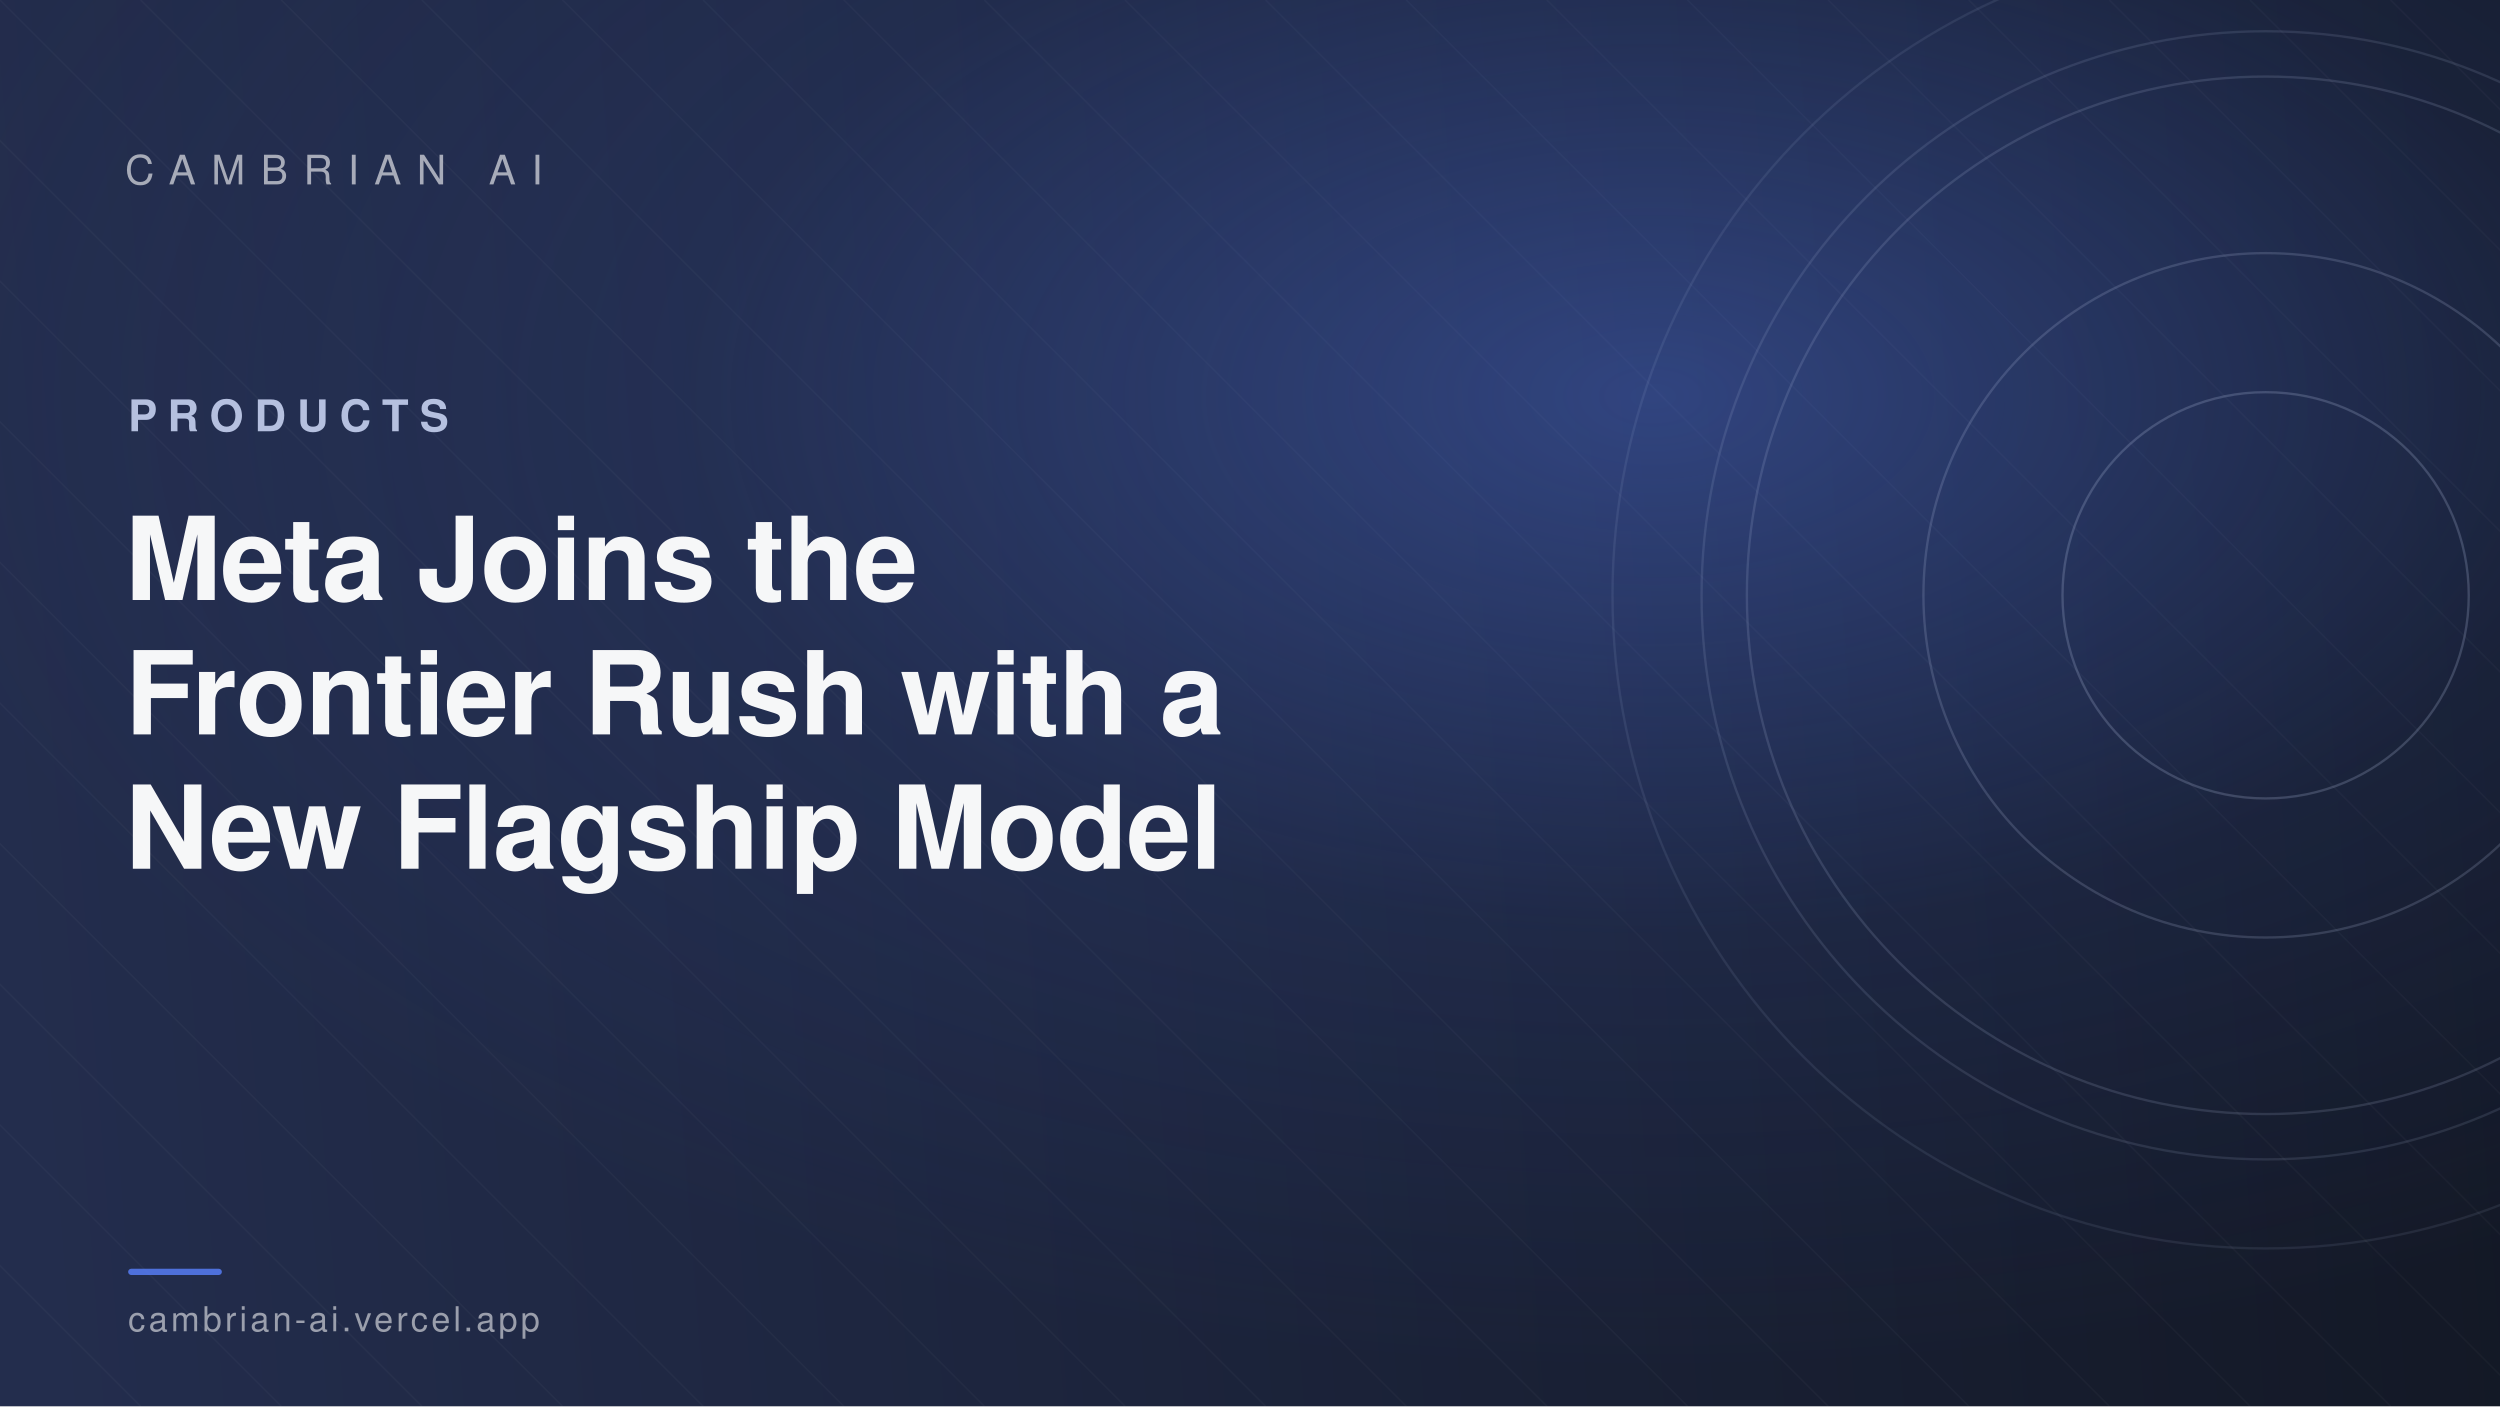
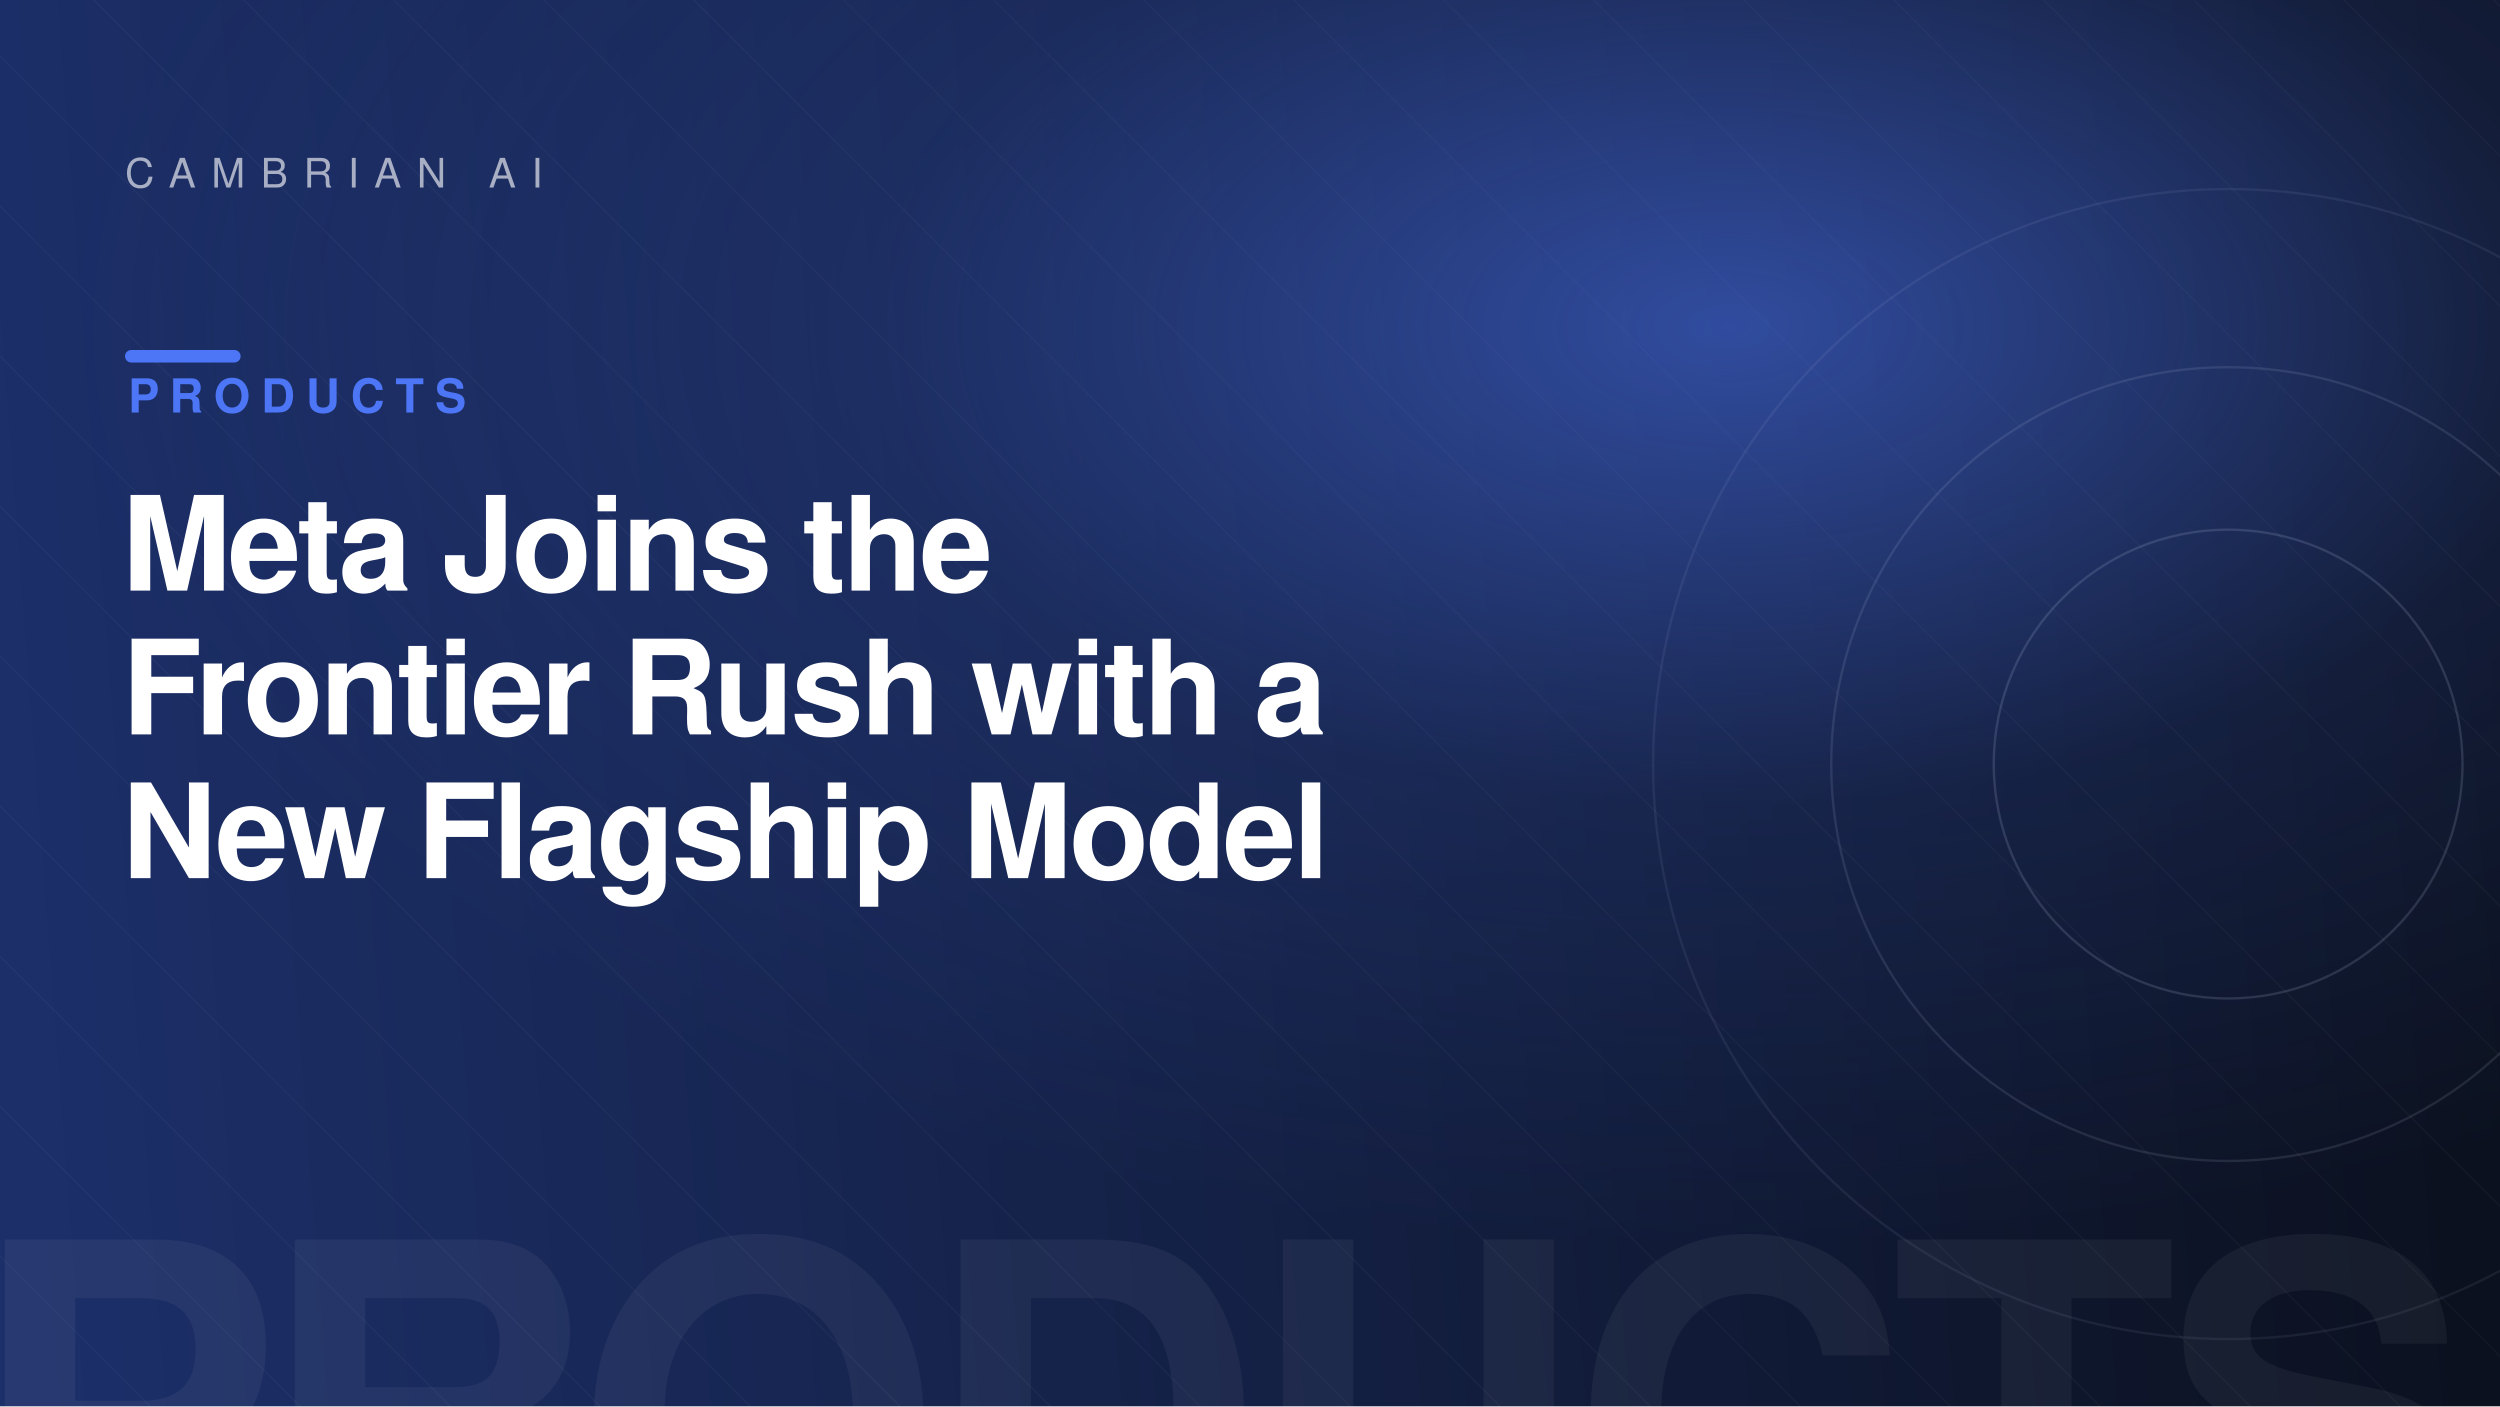
<svg xmlns="http://www.w3.org/2000/svg" width="1600" height="900" viewBox="0 0 1600 900" role="img" aria-label="Meta Joins the Frontier Rush with a New Flagship Model">
  <defs>
    <linearGradient id="bg" gradientTransform="rotate(178 0.5 0.5)">
-       <stop offset="0" stop-color="hsl(225, 32%, 11%)" />
-       <stop offset="1" stop-color="hsl(225, 38%, 22%)" />
+       <stop offset="0" stop-color="hsl(225, 44%, 8%)" />
+       <stop offset="1" stop-color="hsl(225, 58%, 26%)" />
    </linearGradient>
-     <radialGradient id="glow" cx="66%" cy="28%" r="70%">
-       <stop offset="0" stop-color="hsl(225, 78%, 62%)" stop-opacity="0.42" />
-       <stop offset="55%" stop-color="hsl(225, 78%, 62%)" stop-opacity="0.10" />
-       <stop offset="100%" stop-color="hsl(225, 78%, 62%)" stop-opacity="0" />
+     <radialGradient id="glow" cx="69%" cy="23%" r="66%">
+       <stop offset="0" stop-color="hsl(225, 90%, 63%)" stop-opacity="0.55" />
+       <stop offset="52%" stop-color="hsl(225, 90%, 63%)" stop-opacity="0.12" />
+       <stop offset="100%" stop-color="hsl(225, 90%, 63%)" stop-opacity="0" />
    </radialGradient>
  </defs>
  <rect width="1600" height="900" fill="url(#bg)" />
  <g>
-     <line x1="-900" y1="0" x2="0" y2="900" stroke="#ffffff" stroke-width="1" opacity="0.03" />
-     <line x1="-810" y1="0" x2="90" y2="900" stroke="#ffffff" stroke-width="1" opacity="0.03" />
-     <line x1="-720" y1="0" x2="180" y2="900" stroke="#ffffff" stroke-width="1" opacity="0.03" />
-     <line x1="-630" y1="0" x2="270" y2="900" stroke="#ffffff" stroke-width="1" opacity="0.03" />
-     <line x1="-540" y1="0" x2="360" y2="900" stroke="#ffffff" stroke-width="1" opacity="0.03" />
-     <line x1="-450" y1="0" x2="450" y2="900" stroke="#ffffff" stroke-width="1" opacity="0.03" />
-     <line x1="-360" y1="0" x2="540" y2="900" stroke="#ffffff" stroke-width="1" opacity="0.03" />
-     <line x1="-270" y1="0" x2="630" y2="900" stroke="#ffffff" stroke-width="1" opacity="0.03" />
-     <line x1="-180" y1="0" x2="720" y2="900" stroke="#ffffff" stroke-width="1" opacity="0.03" />
-     <line x1="-90" y1="0" x2="810" y2="900" stroke="#ffffff" stroke-width="1" opacity="0.03" />
-     <line x1="0" y1="0" x2="900" y2="900" stroke="#ffffff" stroke-width="1" opacity="0.03" />
-     <line x1="90" y1="0" x2="990" y2="900" stroke="#ffffff" stroke-width="1" opacity="0.03" />
-     <line x1="180" y1="0" x2="1080" y2="900" stroke="#ffffff" stroke-width="1" opacity="0.03" />
-     <line x1="270" y1="0" x2="1170" y2="900" stroke="#ffffff" stroke-width="1" opacity="0.03" />
-     <line x1="360" y1="0" x2="1260" y2="900" stroke="#ffffff" stroke-width="1" opacity="0.03" />
-     <line x1="450" y1="0" x2="1350" y2="900" stroke="#ffffff" stroke-width="1" opacity="0.03" />
-     <line x1="540" y1="0" x2="1440" y2="900" stroke="#ffffff" stroke-width="1" opacity="0.03" />
-     <line x1="630" y1="0" x2="1530" y2="900" stroke="#ffffff" stroke-width="1" opacity="0.03" />
-     <line x1="720" y1="0" x2="1620" y2="900" stroke="#ffffff" stroke-width="1" opacity="0.03" />
-     <line x1="810" y1="0" x2="1710" y2="900" stroke="#ffffff" stroke-width="1" opacity="0.03" />
-     <line x1="900" y1="0" x2="1800" y2="900" stroke="#ffffff" stroke-width="1" opacity="0.03" />
-     <line x1="990" y1="0" x2="1890" y2="900" stroke="#ffffff" stroke-width="1" opacity="0.03" />
-     <line x1="1080" y1="0" x2="1980" y2="900" stroke="#ffffff" stroke-width="1" opacity="0.03" />
-     <line x1="1170" y1="0" x2="2070" y2="900" stroke="#ffffff" stroke-width="1" opacity="0.03" />
-     <line x1="1260" y1="0" x2="2160" y2="900" stroke="#ffffff" stroke-width="1" opacity="0.03" />
-     <line x1="1350" y1="0" x2="2250" y2="900" stroke="#ffffff" stroke-width="1" opacity="0.03" />
-     <line x1="1440" y1="0" x2="2340" y2="900" stroke="#ffffff" stroke-width="1" opacity="0.03" />
-     <line x1="1530" y1="0" x2="2430" y2="900" stroke="#ffffff" stroke-width="1" opacity="0.03" />
+     <line x1="-900" y1="0" x2="0" y2="900" stroke="#ffffff" stroke-width="1" opacity="0.028" />
+     <line x1="-804" y1="0" x2="96" y2="900" stroke="#ffffff" stroke-width="1" opacity="0.028" />
+     <line x1="-708" y1="0" x2="192" y2="900" stroke="#ffffff" stroke-width="1" opacity="0.028" />
+     <line x1="-612" y1="0" x2="288" y2="900" stroke="#ffffff" stroke-width="1" opacity="0.028" />
+     <line x1="-516" y1="0" x2="384" y2="900" stroke="#ffffff" stroke-width="1" opacity="0.028" />
+     <line x1="-420" y1="0" x2="480" y2="900" stroke="#ffffff" stroke-width="1" opacity="0.028" />
+     <line x1="-324" y1="0" x2="576" y2="900" stroke="#ffffff" stroke-width="1" opacity="0.028" />
+     <line x1="-228" y1="0" x2="672" y2="900" stroke="#ffffff" stroke-width="1" opacity="0.028" />
+     <line x1="-132" y1="0" x2="768" y2="900" stroke="#ffffff" stroke-width="1" opacity="0.028" />
+     <line x1="-36" y1="0" x2="864" y2="900" stroke="#ffffff" stroke-width="1" opacity="0.028" />
+     <line x1="60" y1="0" x2="960" y2="900" stroke="#ffffff" stroke-width="1" opacity="0.028" />
+     <line x1="156" y1="0" x2="1056" y2="900" stroke="#ffffff" stroke-width="1" opacity="0.028" />
+     <line x1="252" y1="0" x2="1152" y2="900" stroke="#ffffff" stroke-width="1" opacity="0.028" />
+     <line x1="348" y1="0" x2="1248" y2="900" stroke="#ffffff" stroke-width="1" opacity="0.028" />
+     <line x1="444" y1="0" x2="1344" y2="900" stroke="#ffffff" stroke-width="1" opacity="0.028" />
+     <line x1="540" y1="0" x2="1440" y2="900" stroke="#ffffff" stroke-width="1" opacity="0.028" />
+     <line x1="636" y1="0" x2="1536" y2="900" stroke="#ffffff" stroke-width="1" opacity="0.028" />
+     <line x1="732" y1="0" x2="1632" y2="900" stroke="#ffffff" stroke-width="1" opacity="0.028" />
+     <line x1="828" y1="0" x2="1728" y2="900" stroke="#ffffff" stroke-width="1" opacity="0.028" />
+     <line x1="924" y1="0" x2="1824" y2="900" stroke="#ffffff" stroke-width="1" opacity="0.028" />
+     <line x1="1020" y1="0" x2="1920" y2="900" stroke="#ffffff" stroke-width="1" opacity="0.028" />
+     <line x1="1116" y1="0" x2="2016" y2="900" stroke="#ffffff" stroke-width="1" opacity="0.028" />
+     <line x1="1212" y1="0" x2="2112" y2="900" stroke="#ffffff" stroke-width="1" opacity="0.028" />
+     <line x1="1308" y1="0" x2="2208" y2="900" stroke="#ffffff" stroke-width="1" opacity="0.028" />
+     <line x1="1404" y1="0" x2="2304" y2="900" stroke="#ffffff" stroke-width="1" opacity="0.028" />
+     <line x1="1500" y1="0" x2="2400" y2="900" stroke="#ffffff" stroke-width="1" opacity="0.028" />
+     <line x1="1596" y1="0" x2="2496" y2="900" stroke="#ffffff" stroke-width="1" opacity="0.028" />
  </g>
+   <text x="1584" y="1012" text-anchor="end" font-family="Helvetica, Arial, sans-serif" font-size="300" font-weight="800" letter-spacing="-10" fill="#ffffff" opacity="0.05">PRODUCTS</text>
  <rect width="1600" height="900" fill="url(#glow)" />
  <g>
-     <circle cx="1450" cy="381" r="130" fill="none" stroke="hsl(225, 45%, 82%)" stroke-width="1.5" opacity="0.22" />
-     <circle cx="1450" cy="381" r="219" fill="none" stroke="hsl(225, 45%, 82%)" stroke-width="1.5" opacity="0.19" />
-     <circle cx="1450" cy="381" r="332" fill="none" stroke="hsl(225, 45%, 82%)" stroke-width="1.5" opacity="0.16" />
-     <circle cx="1450" cy="381" r="361" fill="none" stroke="hsl(225, 45%, 82%)" stroke-width="1.5" opacity="0.13" />
-     <circle cx="1450" cy="381" r="418" fill="none" stroke="hsl(225, 45%, 82%)" stroke-width="1.5" opacity="0.10" />
+     <circle cx="1426" cy="489" r="150" fill="none" stroke="hsl(225, 55%, 86%)" stroke-width="1.5" opacity="0.16" />
+     <circle cx="1426" cy="489" r="254" fill="none" stroke="hsl(225, 55%, 86%)" stroke-width="1.5" opacity="0.12" />
+     <circle cx="1426" cy="489" r="368" fill="none" stroke="hsl(225, 55%, 86%)" stroke-width="1.5" opacity="0.08" />
  </g>
-   <text x="80" y="118" font-family="Helvetica, Arial, sans-serif" font-size="26" letter-spacing="10" fill="#ffffff" opacity="0.60">CAMBRIAN AI</text>
-   <text x="82" y="276" font-family="Helvetica, Arial, sans-serif" font-size="28" font-weight="700" letter-spacing="7" fill="hsl(225, 45%, 82%)" opacity="0.95">PRODUCTS</text>
-   <text x="80" y="384" font-family="Helvetica, Arial, sans-serif" font-size="74" font-weight="600" letter-spacing="-0.5" fill="#ffffff" opacity="0.96">Meta Joins the</text>
-   <text x="80" y="470" font-family="Helvetica, Arial, sans-serif" font-size="74" font-weight="600" letter-spacing="-0.5" fill="#ffffff" opacity="0.96">Frontier Rush with a</text>
-   <text x="80" y="556" font-family="Helvetica, Arial, sans-serif" font-size="74" font-weight="600" letter-spacing="-0.5" fill="#ffffff" opacity="0.96">New Flagship Model</text>
-   <rect x="82" y="812" width="60" height="4" rx="2" fill="hsl(225, 78%, 62%)" opacity="0.9" />
-   <text x="82" y="852" font-family="Helvetica, Arial, sans-serif" font-size="22" letter-spacing="2" fill="#ffffff" opacity="0.55">cambrian-ai.vercel.app</text>
+   <text x="80" y="120" font-family="Helvetica, Arial, sans-serif" font-size="26" letter-spacing="10" fill="#ffffff" opacity="0.62">CAMBRIAN AI</text>
+   <rect x="80" y="224" width="74" height="8" rx="4" fill="hsl(225, 90%, 63%)" />
+   <text x="82" y="264" font-family="Helvetica, Arial, sans-serif" font-size="30" font-weight="700" letter-spacing="7" fill="hsl(225, 90%, 63%)">PRODUCTS</text>
+   <text x="78" y="378" font-family="Helvetica, Arial, sans-serif" font-size="84" font-weight="700" letter-spacing="-2" fill="#ffffff">Meta Joins the</text>
+   <text x="78" y="470" font-family="Helvetica, Arial, sans-serif" font-size="84" font-weight="700" letter-spacing="-2" fill="#ffffff">Frontier Rush with a</text>
+   <text x="78" y="562" font-family="Helvetica, Arial, sans-serif" font-size="84" font-weight="700" letter-spacing="-2" fill="#ffffff">New Flagship Model</text>
</svg>
